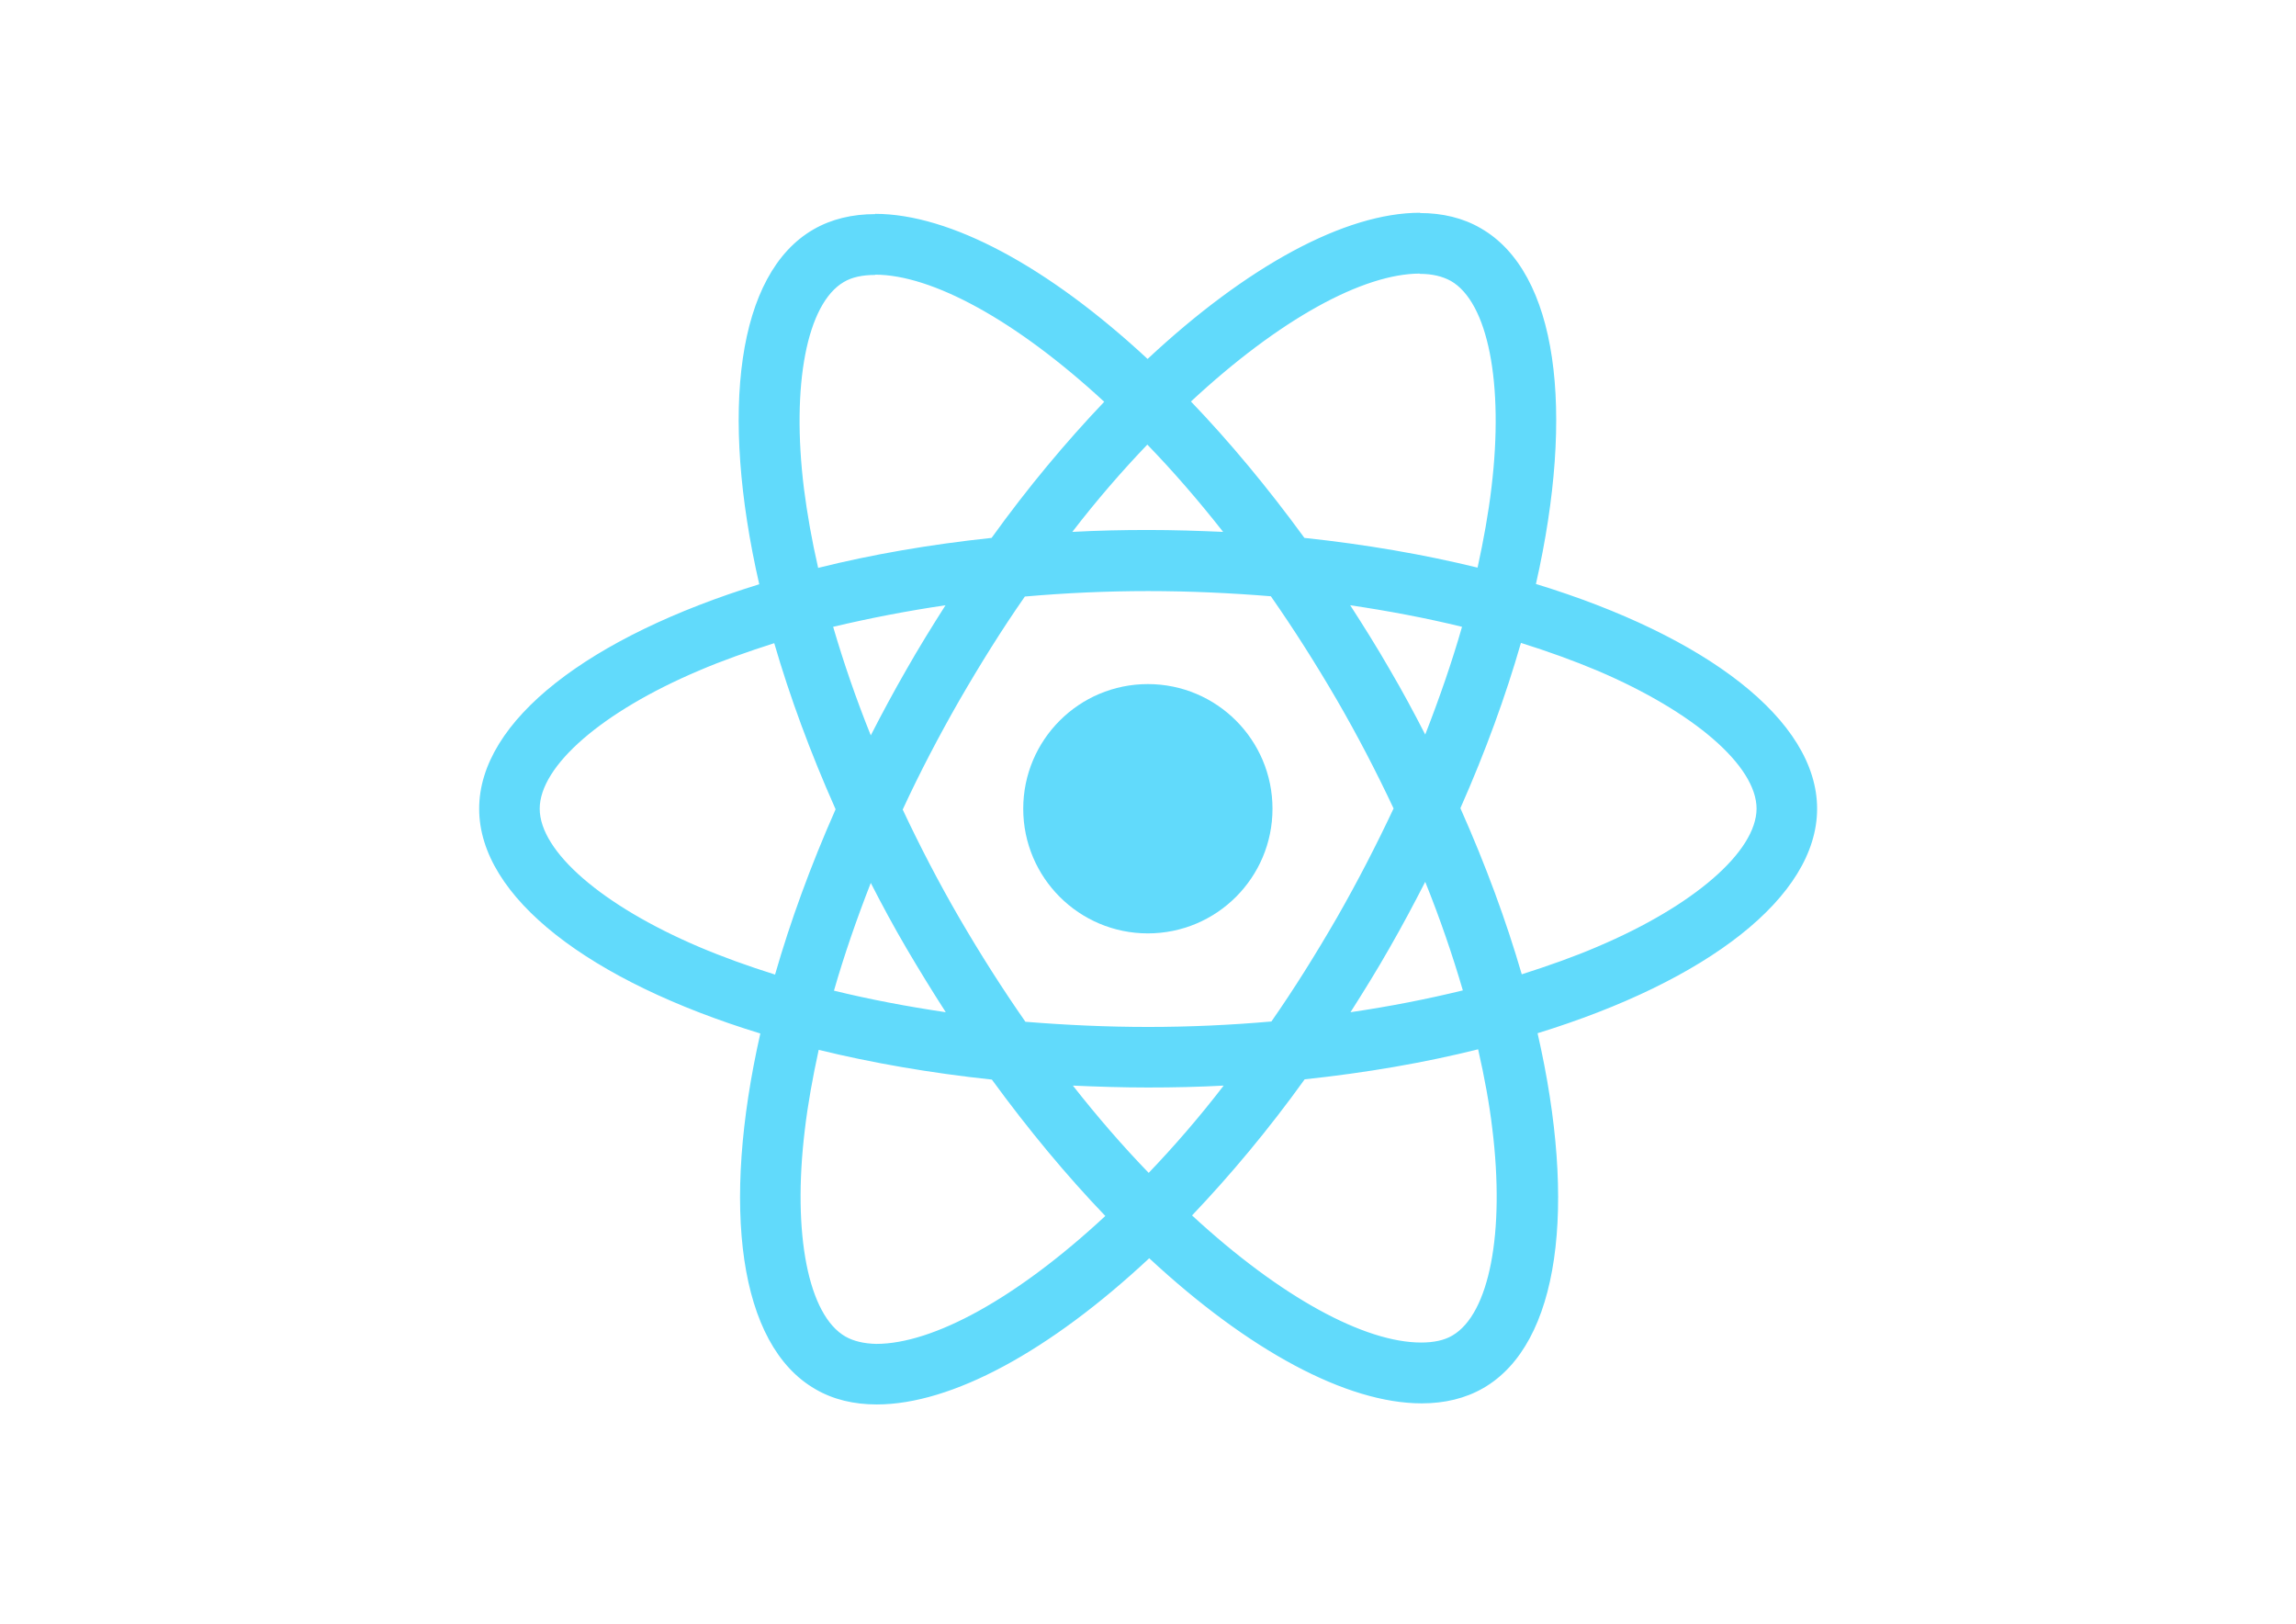
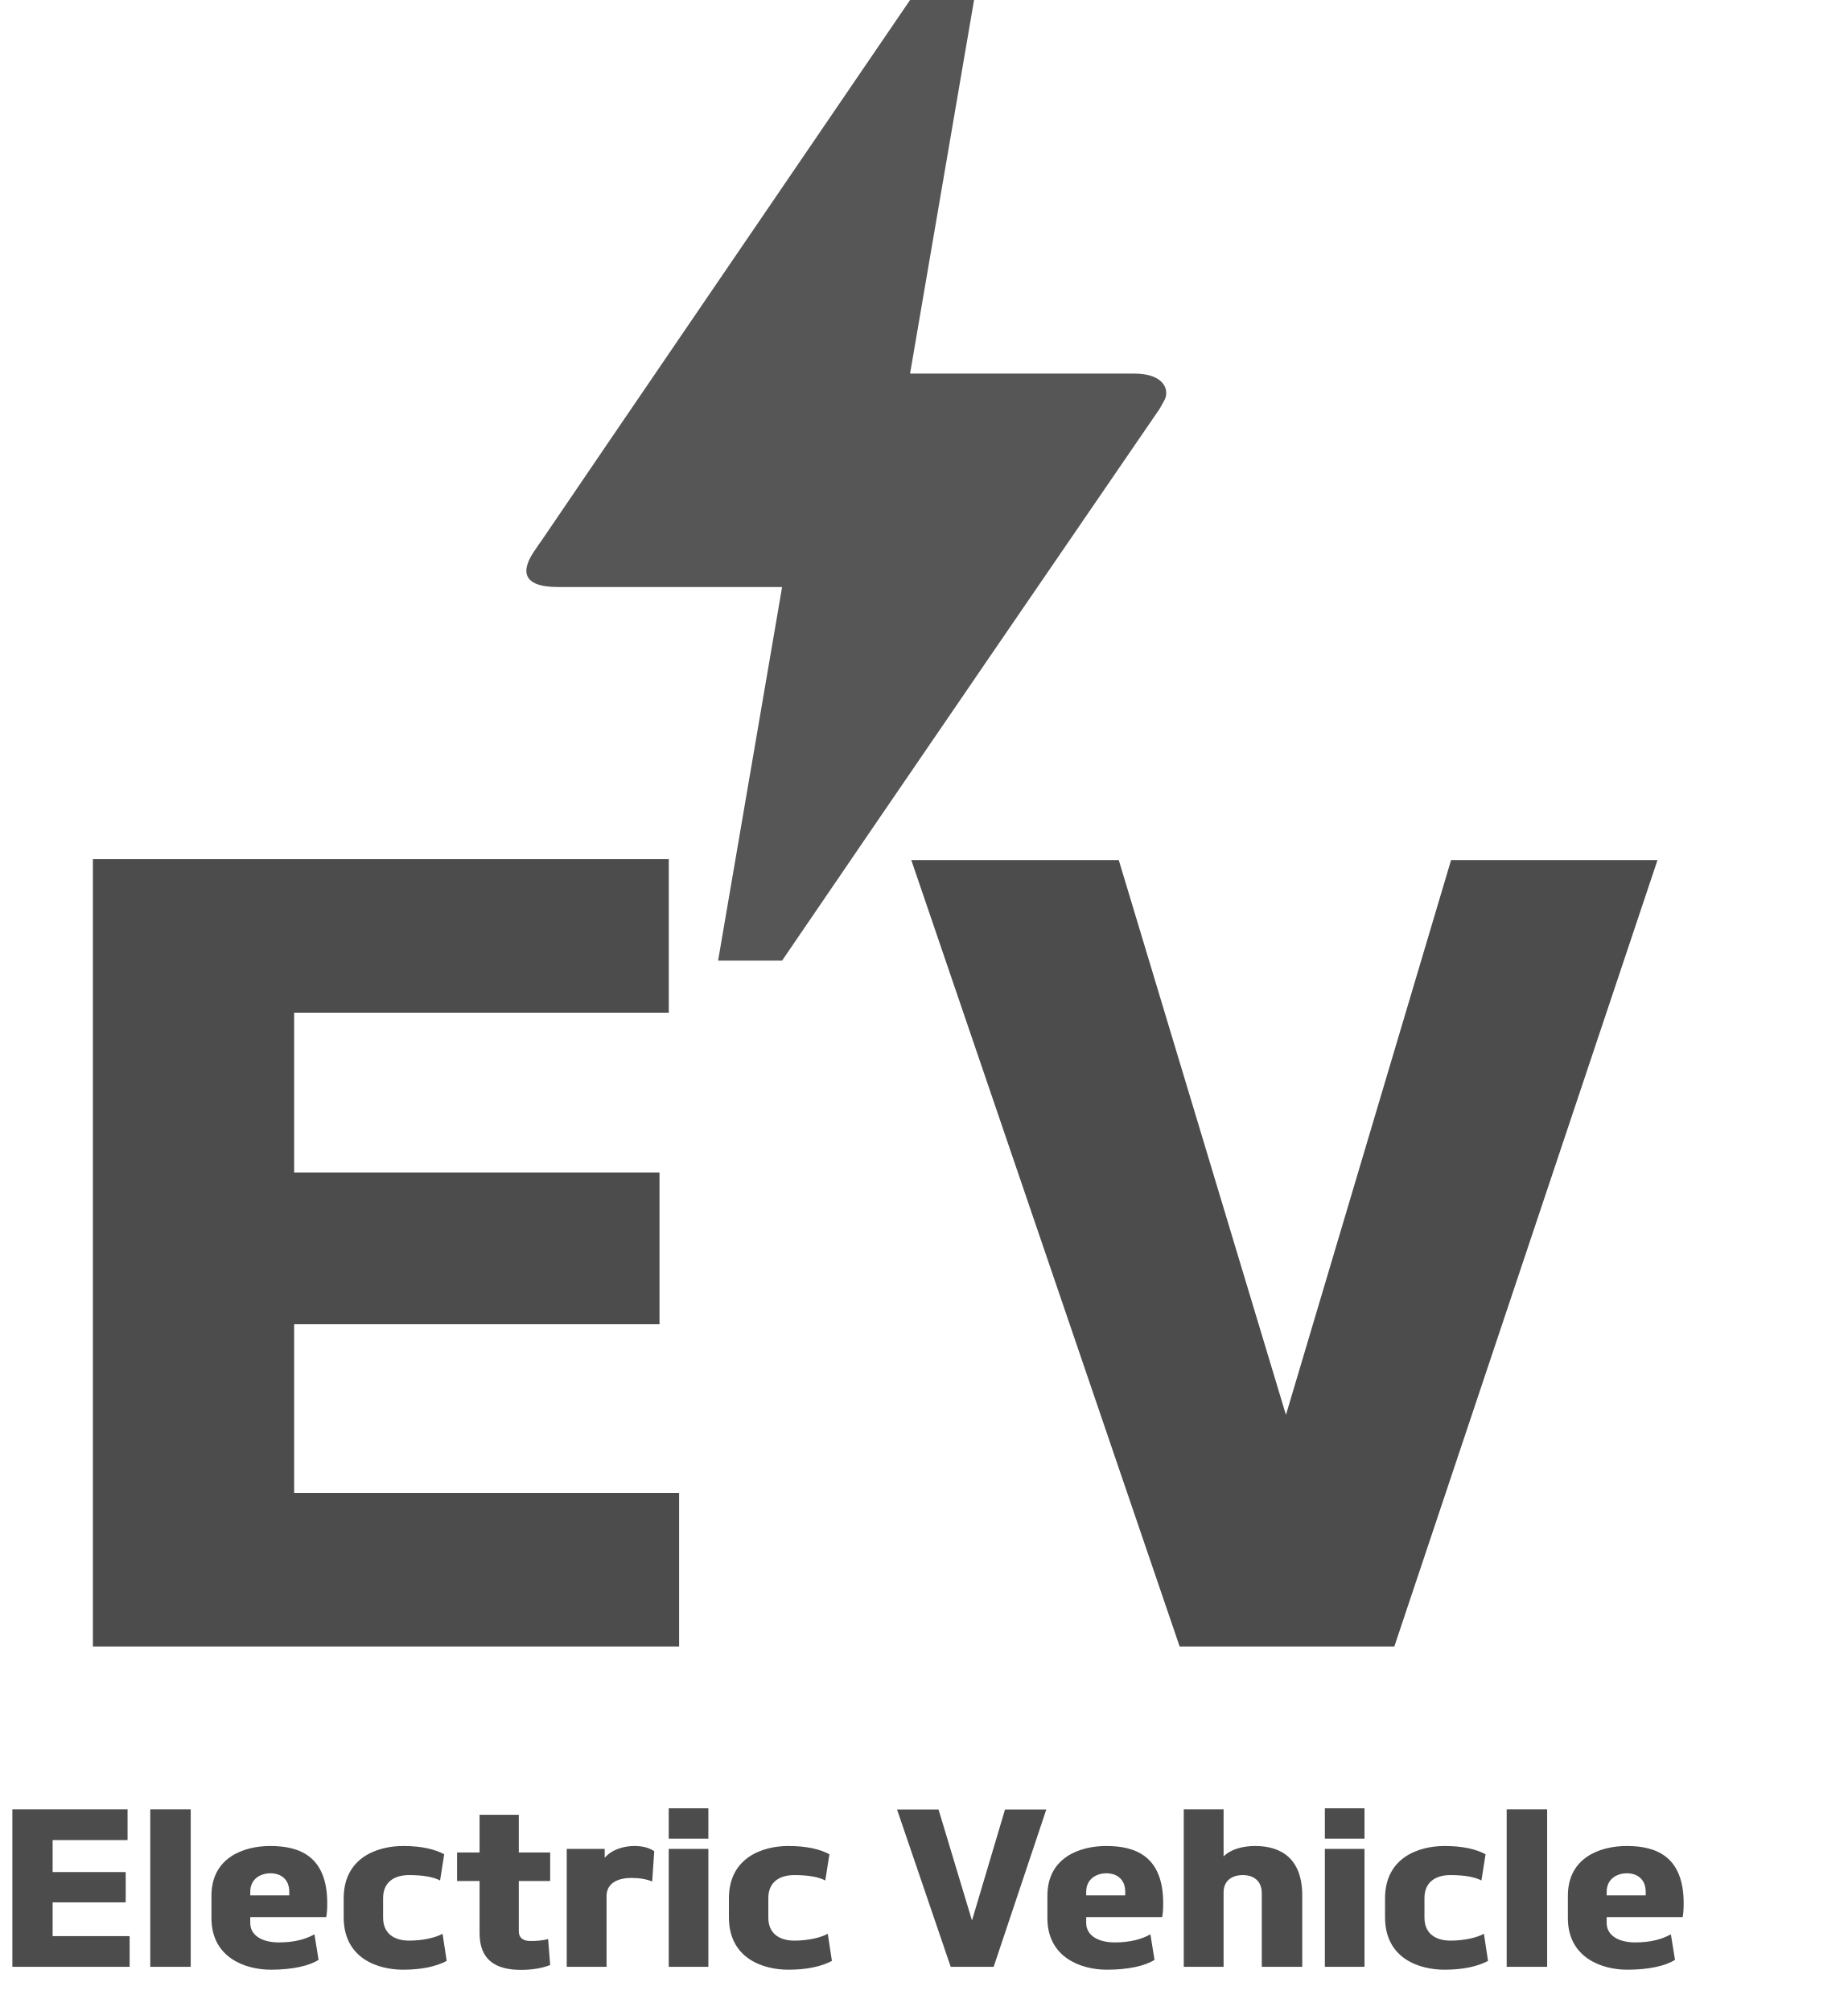
- <svg xmlns="http://www.w3.org/2000/svg" viewBox="0 0 841.9 595.3">
-   <g fill="#61DAFB">
-     <path d="M666.3 296.5c0-32.5-40.7-63.3-103.1-82.4 14.4-63.6 8-114.2-20.2-130.4-6.5-3.8-14.1-5.6-22.4-5.6v22.3c4.6 0 8.3.9 11.4 2.6 13.6 7.8 19.5 37.5 14.9 75.7-1.1 9.4-2.9 19.3-5.1 29.4-19.6-4.8-41-8.5-63.5-10.9-13.5-18.5-27.5-35.3-41.6-50 32.6-30.3 63.2-46.9 84-46.9V78c-27.5 0-63.5 19.6-99.9 53.6-36.4-33.8-72.4-53.2-99.9-53.2v22.3c20.7 0 51.4 16.5 84 46.6-14 14.7-28 31.4-41.3 49.9-22.6 2.4-44 6.1-63.6 11-2.3-10-4-19.7-5.2-29-4.7-38.2 1.1-67.9 14.6-75.8 3-1.8 6.9-2.6 11.5-2.6V78.5c-8.4 0-16 1.8-22.6 5.6-28.1 16.2-34.4 66.7-19.9 130.1-62.2 19.2-102.7 49.9-102.7 82.3 0 32.5 40.7 63.3 103.1 82.4-14.4 63.6-8 114.2 20.2 130.4 6.5 3.8 14.1 5.6 22.5 5.6 27.5 0 63.5-19.6 99.9-53.6 36.4 33.8 72.4 53.2 99.9 53.2 8.4 0 16-1.8 22.6-5.6 28.1-16.2 34.4-66.7 19.9-130.1 62-19.1 102.5-49.9 102.5-82.3zm-130.2-66.7c-3.7 12.9-8.3 26.2-13.5 39.5-4.1-8-8.4-16-13.1-24-4.6-8-9.5-15.8-14.4-23.4 14.2 2.1 27.9 4.7 41 7.9zm-45.8 106.5c-7.8 13.5-15.8 26.3-24.1 38.2-14.9 1.3-30 2-45.2 2-15.1 0-30.2-.7-45-1.9-8.3-11.9-16.4-24.6-24.2-38-7.6-13.1-14.5-26.4-20.8-39.8 6.2-13.4 13.2-26.8 20.7-39.9 7.8-13.5 15.8-26.3 24.1-38.2 14.9-1.3 30-2 45.2-2 15.1 0 30.2.7 45 1.9 8.3 11.9 16.4 24.6 24.2 38 7.6 13.1 14.5 26.4 20.8 39.8-6.3 13.4-13.2 26.8-20.7 39.9zm32.3-13c5.4 13.4 10 26.8 13.8 39.8-13.1 3.2-26.9 5.9-41.2 8 4.9-7.7 9.8-15.6 14.4-23.7 4.6-8 8.9-16.1 13-24.1zM421.2 430c-9.3-9.6-18.6-20.3-27.8-32 9 .4 18.2.7 27.5.7 9.4 0 18.7-.2 27.8-.7-9 11.7-18.3 22.4-27.5 32zm-74.4-58.9c-14.2-2.1-27.9-4.7-41-7.9 3.7-12.9 8.3-26.2 13.5-39.5 4.1 8 8.4 16 13.1 24 4.7 8 9.5 15.8 14.4 23.4zM420.7 163c9.3 9.6 18.6 20.3 27.8 32-9-.4-18.2-.7-27.5-.7-9.4 0-18.7.2-27.8.7 9-11.7 18.3-22.4 27.5-32zm-74 58.9c-4.9 7.7-9.8 15.6-14.4 23.7-4.6 8-8.9 16-13 24-5.4-13.4-10-26.8-13.8-39.8 13.1-3.1 26.9-5.8 41.2-7.9zm-90.5 125.2c-35.4-15.1-58.3-34.9-58.3-50.6 0-15.7 22.9-35.6 58.3-50.6 8.6-3.7 18-7 27.7-10.1 5.7 19.6 13.2 40 22.5 60.9-9.2 20.8-16.6 41.1-22.2 60.6-9.9-3.1-19.3-6.5-28-10.2zM310 490c-13.6-7.8-19.5-37.5-14.9-75.7 1.1-9.4 2.9-19.3 5.1-29.4 19.6 4.8 41 8.5 63.5 10.9 13.5 18.5 27.5 35.3 41.6 50-32.6 30.3-63.2 46.9-84 46.9-4.5-.1-8.3-1-11.3-2.7zm237.2-76.2c4.7 38.2-1.1 67.9-14.6 75.8-3 1.8-6.9 2.6-11.5 2.6-20.7 0-51.4-16.5-84-46.6 14-14.7 28-31.4 41.3-49.9 22.6-2.4 44-6.1 63.6-11 2.3 10.1 4.1 19.8 5.2 29.1zm38.5-66.7c-8.6 3.7-18 7-27.7 10.1-5.7-19.6-13.2-40-22.5-60.9 9.2-20.8 16.6-41.1 22.2-60.6 9.9 3.1 19.3 6.5 28.1 10.2 35.4 15.1 58.3 34.9 58.3 50.6-.1 15.7-23 35.6-58.4 50.6zM320.8 78.4z" />
-     <circle cx="420.9" cy="296.5" r="45.7" />
-     <path d="M520.5 78.1z" />
-   </g>
+ <svg xmlns="http://www.w3.org/2000/svg" width="124" height="135" viewBox="0 0 124 135" fill="none">
+   <path d="M52.494 64.487H48.199L52.494 39.408H37.461C34.97 39.408 35.013 38.262 35.829 37.044C36.645 35.826 36.044 36.757 36.129 36.614C41.67 28.446 50.002 16.265 61.084 0H65.379L61.084 25.078H76.117C78.221 25.078 78.522 26.26 78.135 26.905L77.835 27.443C60.912 52.127 52.494 64.487 52.494 64.487Z" fill="#4C4C4C" fill-opacity="0.94" />
+   <path d="M45.582 110.531H6.235V57.676H44.889V67.982H19.743V78.71H44.266V88.895H19.743V100.225H45.582V110.531ZM86.313 94.982L97.397 57.736H111.252L93.587 110.531H79.178L61.166 57.736H75.091L86.313 94.982Z" fill="#4C4C4C" />
+   <path d="M8.701 132.035H0.831V121.464H8.562V123.525H3.533V125.671H8.438V127.708H3.533V129.974H8.701V132.035ZM12.801 132.035H10.086V121.464H12.801V132.035ZM21.896 128.696H16.797V129.094C16.797 129.913 17.573 130.396 18.723 130.396C19.748 130.396 20.524 130.179 21.106 129.853L21.383 131.565C20.773 131.963 19.637 132.228 18.183 132.228C16.451 132.228 14.193 131.408 14.193 128.768V127.262C14.193 124.694 16.368 123.923 18.141 123.923C20.067 123.923 21.965 124.574 21.965 127.768C21.965 128.214 21.937 128.491 21.896 128.696ZM18.155 125.755C17.476 125.755 16.797 126.141 16.797 126.997V127.238H19.416V126.997C19.416 126.141 18.834 125.755 18.155 125.755ZM27.058 132.228C25.354 132.228 23.068 131.468 23.068 128.708V127.442C23.068 124.682 25.354 123.923 27.058 123.923C28.333 123.923 29.206 124.152 29.815 124.477L29.538 126.237C29.095 126.008 28.416 125.876 27.46 125.876C26.449 125.876 25.714 126.358 25.714 127.418V128.732C25.714 129.793 26.449 130.275 27.46 130.275C28.347 130.275 29.192 130.094 29.705 129.817L29.982 131.637C29.303 131.999 28.333 132.228 27.058 132.228ZM34.974 132.24C33.284 132.24 32.189 131.589 32.189 129.769V126.273H30.679V124.357H32.189V121.826H34.822V124.357H36.928V126.273H34.822V129.66C34.822 130.07 35.099 130.287 35.542 130.299C35.958 130.311 36.498 130.263 36.789 130.167L36.928 131.914C36.443 132.107 35.764 132.24 34.974 132.24ZM40.713 132.035H38.039V124.116H40.588V124.718C41.059 124.152 41.891 123.923 42.569 123.923C43.123 123.923 43.553 124.031 43.913 124.272L43.775 126.309C43.387 126.141 42.902 126.068 42.389 126.068C41.35 126.068 40.754 126.49 40.713 127.213V132.035ZM47.545 123.429H44.885V121.392H47.545V123.429ZM47.545 132.035H44.885V124.116H47.545V132.035ZM52.914 132.228C51.21 132.228 48.924 131.468 48.924 128.708V127.442C48.924 124.682 51.21 123.923 52.914 123.923C54.189 123.923 55.062 124.152 55.671 124.477L55.394 126.237C54.951 126.008 54.272 125.876 53.316 125.876C52.305 125.876 51.57 126.358 51.57 127.418V128.732C51.57 129.793 52.305 130.275 53.316 130.275C54.203 130.275 55.048 130.094 55.56 129.817L55.838 131.637C55.159 131.999 54.189 132.228 52.914 132.228ZM65.24 128.925L67.456 121.476H70.227L66.694 132.035H63.812L60.21 121.476H62.995L65.24 128.925ZM78.005 128.696H72.906V129.094C72.906 129.913 73.682 130.396 74.832 130.396C75.858 130.396 76.633 130.179 77.215 129.853L77.492 131.565C76.883 131.963 75.747 132.228 74.292 132.228C72.56 132.228 70.302 131.408 70.302 128.768V127.262C70.302 124.694 72.477 123.923 74.25 123.923C76.176 123.923 78.074 124.574 78.074 127.768C78.074 128.214 78.047 128.491 78.005 128.696ZM74.264 125.755C73.585 125.755 72.906 126.141 72.906 126.997V127.238H75.525V126.997C75.525 126.141 74.943 125.755 74.264 125.755ZM82.128 132.035H79.454V121.464H82.128V124.622C82.613 124.14 83.403 123.923 84.248 123.923C85.924 123.923 87.407 124.706 87.407 127.25V132.035H84.691V127.093C84.691 126.273 84.151 125.876 83.417 125.876C82.682 125.876 82.128 126.261 82.128 127.033V132.035ZM91.585 123.429H88.925V121.392H91.585V123.429ZM91.585 132.035H88.925V124.116H91.585V132.035ZM96.954 132.228C95.25 132.228 92.964 131.468 92.964 128.708V127.442C92.964 124.682 95.25 123.923 96.954 123.923C98.229 123.923 99.102 124.152 99.711 124.477L99.434 126.237C98.991 126.008 98.312 125.876 97.356 125.876C96.344 125.876 95.61 126.358 95.61 127.418V128.732C95.61 129.793 96.344 130.275 97.356 130.275C98.243 130.275 99.088 130.094 99.6 129.817L99.877 131.637C99.199 131.999 98.229 132.228 96.954 132.228ZM103.845 132.035H101.129V121.464H103.845V132.035ZM112.939 128.696H107.841V129.094C107.841 129.913 108.616 130.396 109.766 130.396C110.792 130.396 111.567 130.179 112.149 129.853L112.426 131.565C111.817 131.963 110.681 132.228 109.226 132.228C107.494 132.228 105.236 131.408 105.236 128.768V127.262C105.236 124.694 107.411 123.923 109.184 123.923C111.11 123.923 113.008 124.574 113.008 127.768C113.008 128.214 112.981 128.491 112.939 128.696ZM109.198 125.755C108.519 125.755 107.841 126.141 107.841 126.997V127.238H110.459V126.997C110.459 126.141 109.877 125.755 109.198 125.755Z" fill="#4C4C4C" />
</svg>
